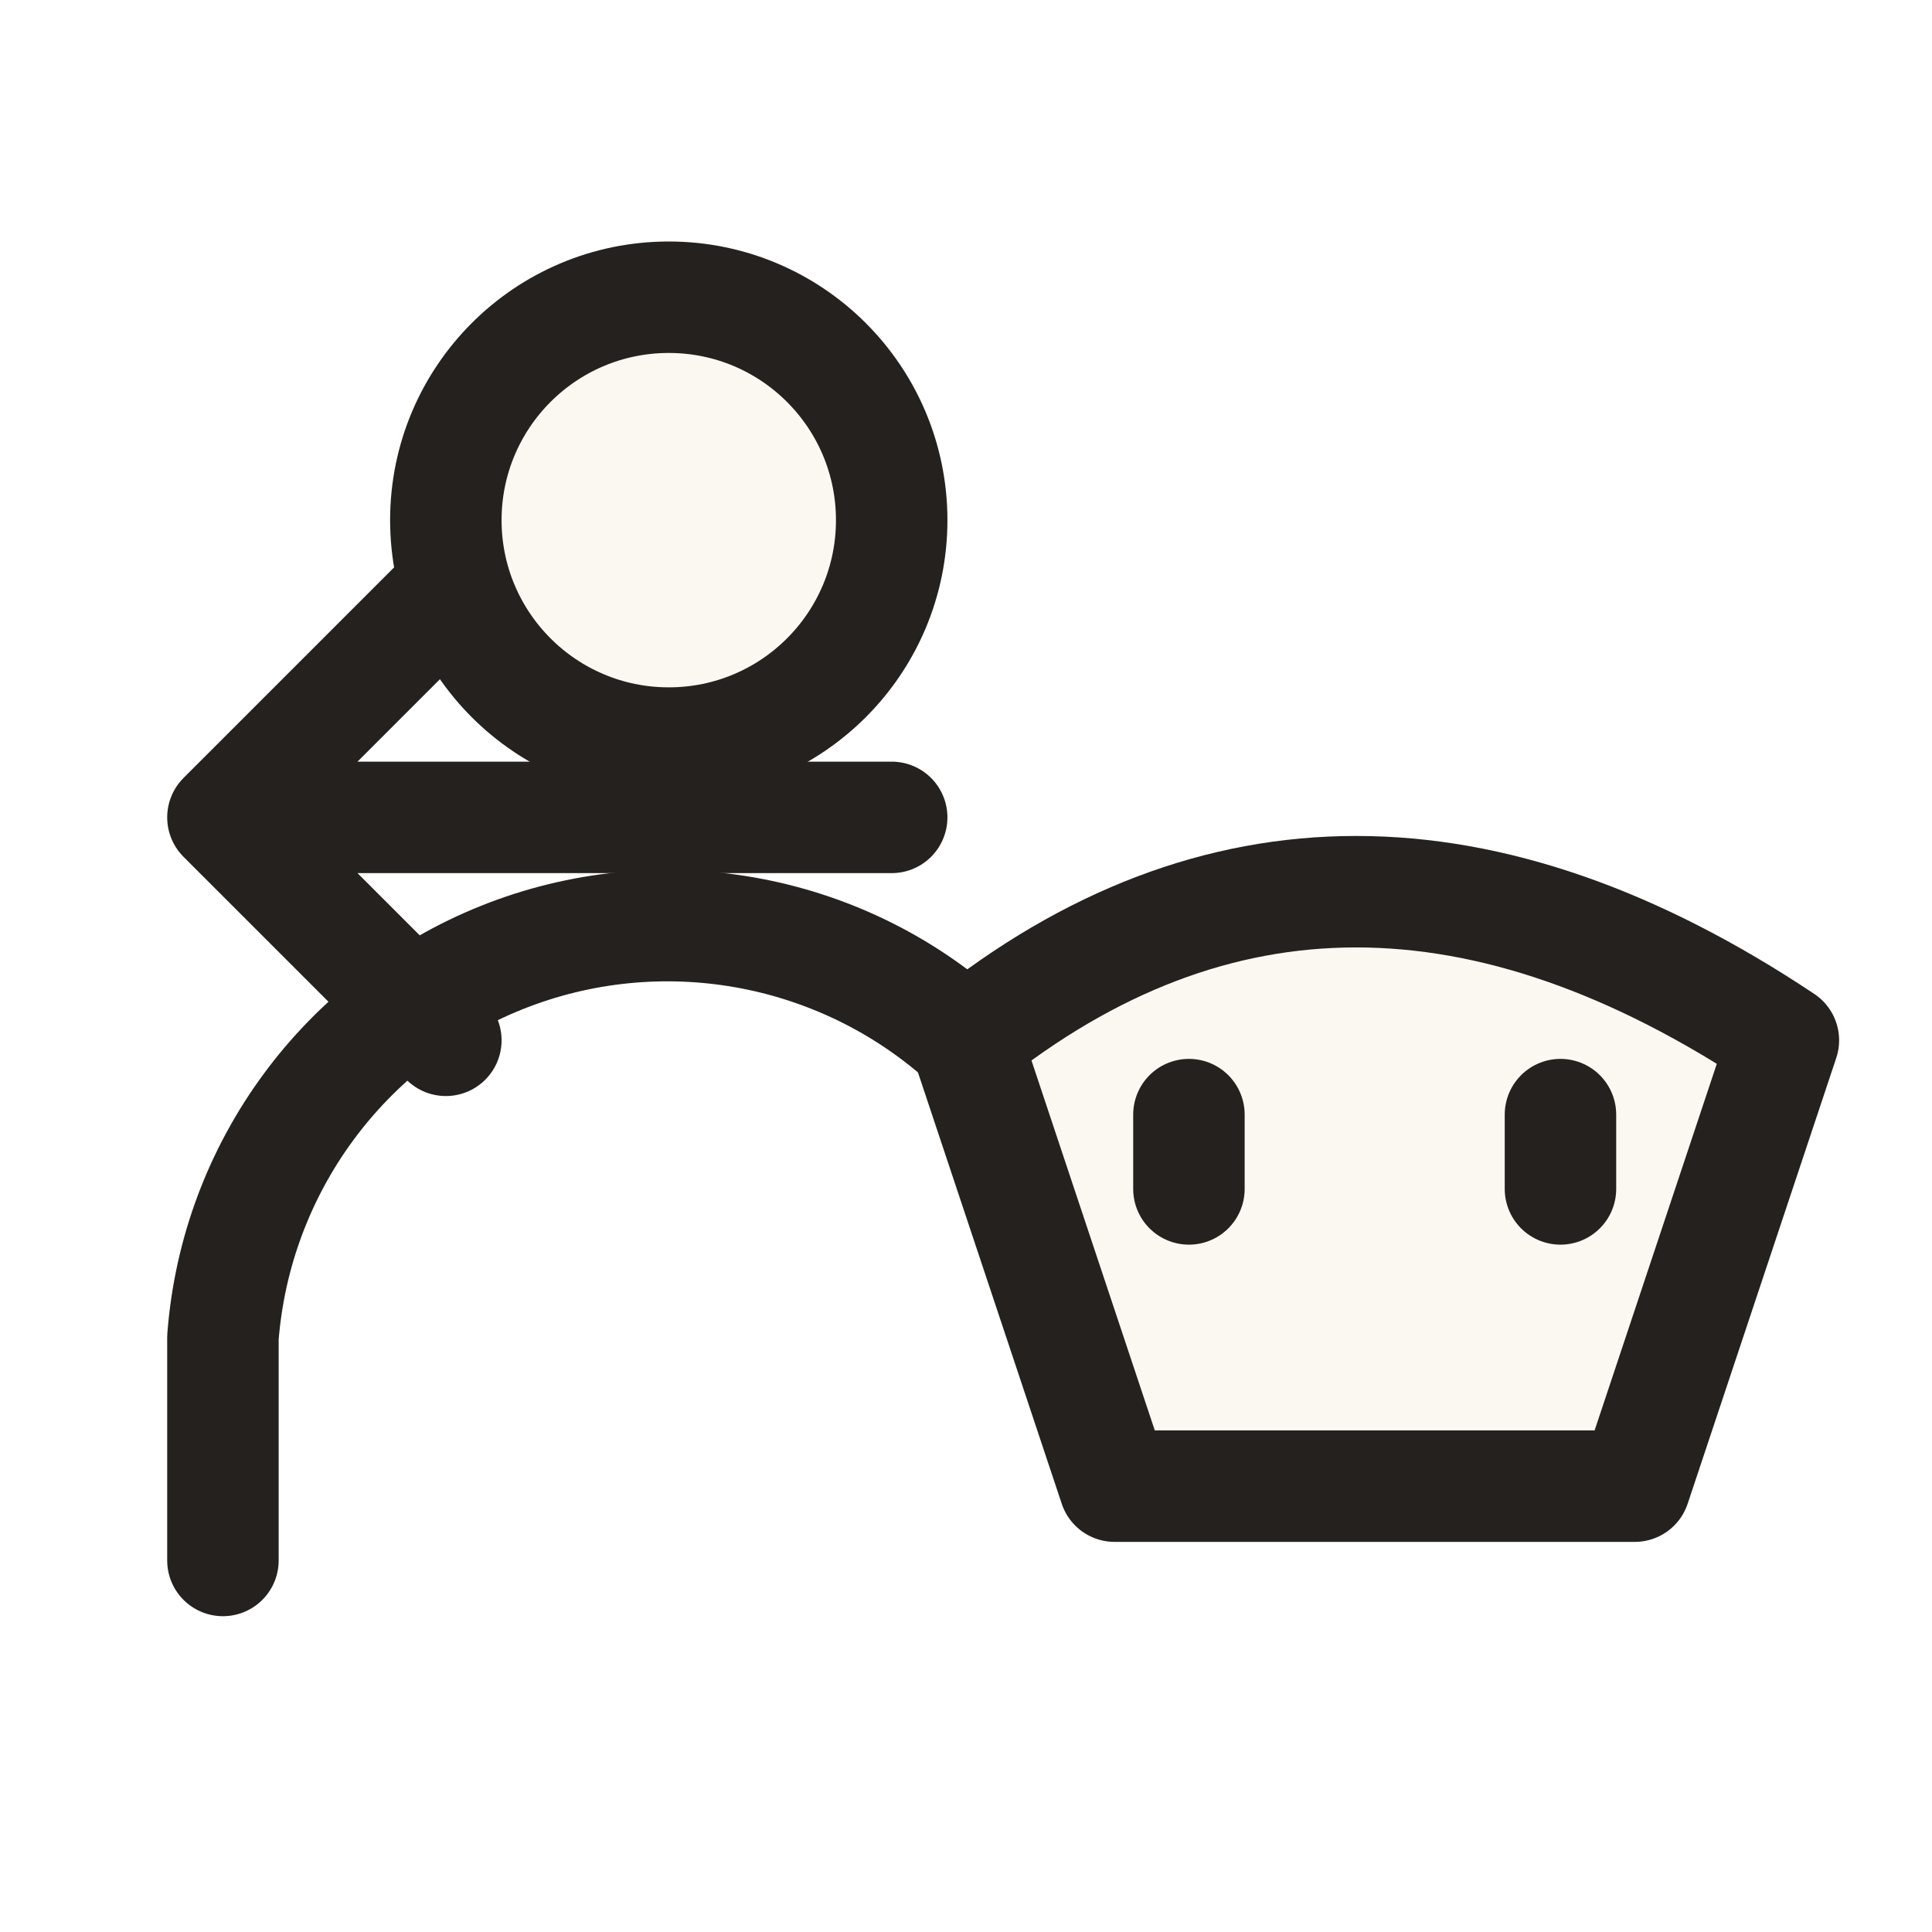
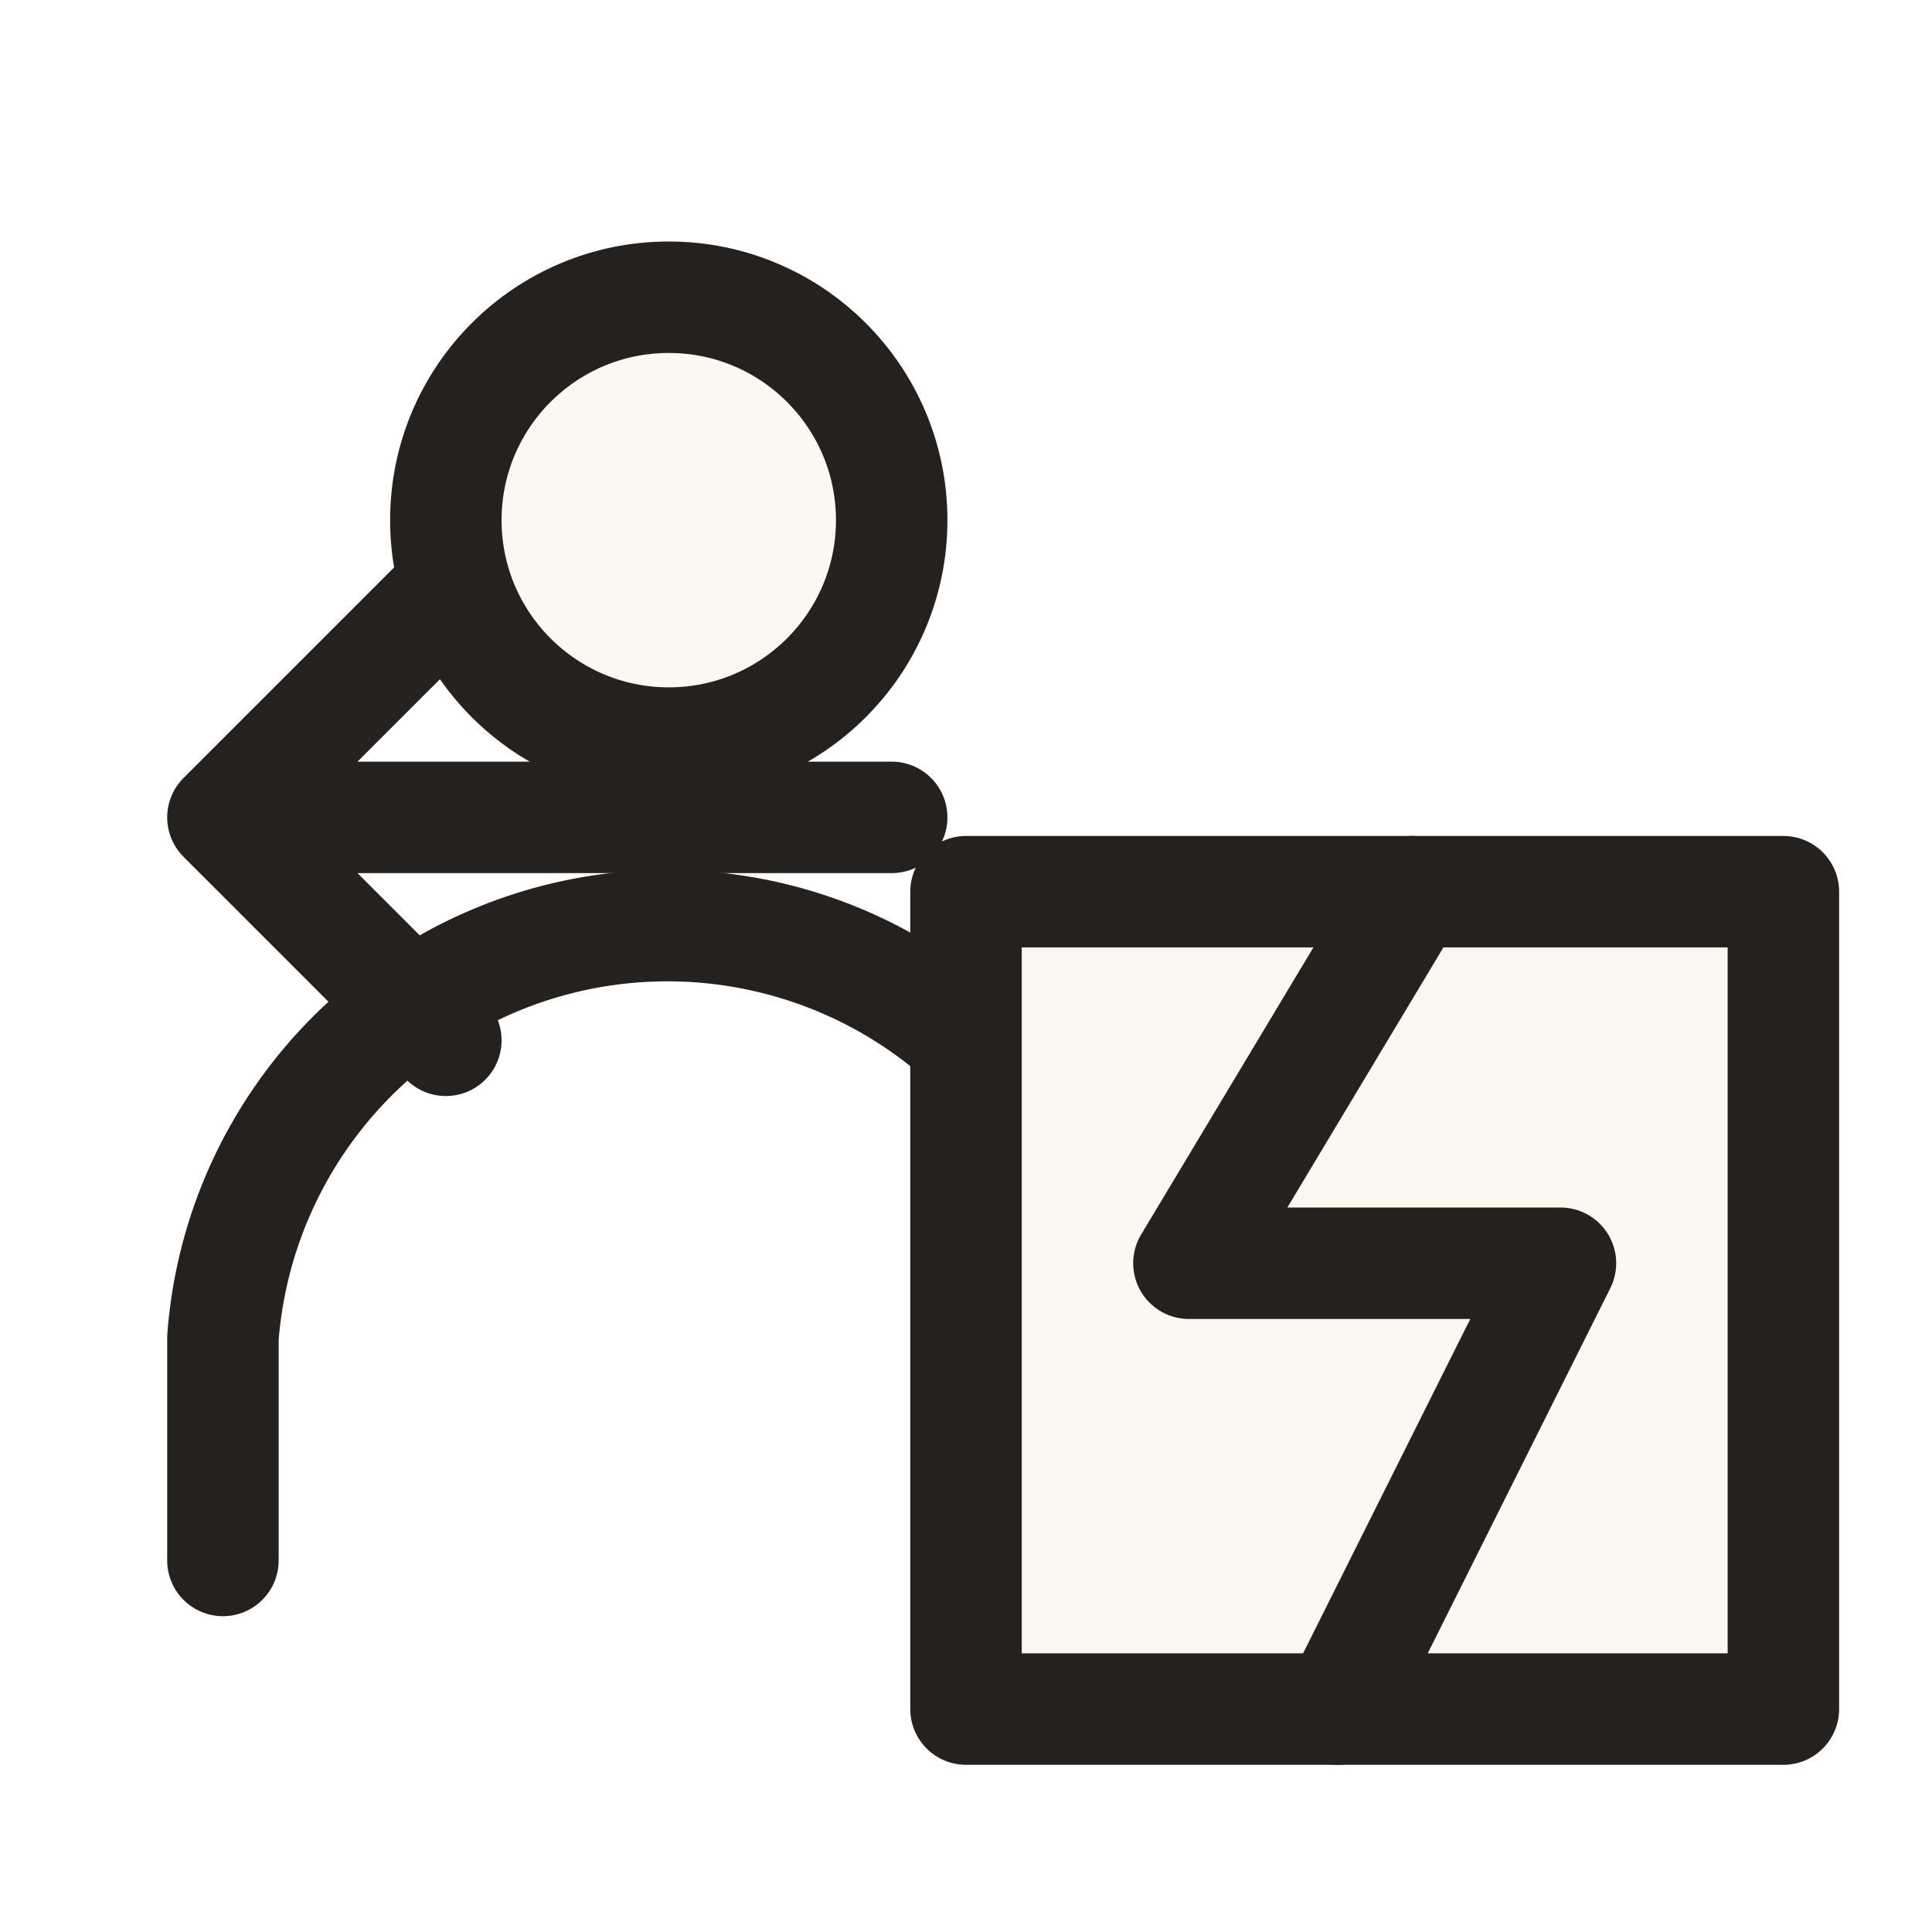
<svg xmlns="http://www.w3.org/2000/svg" width="24" height="24" viewBox="-1 -1 26 26" role="img" aria-label="AlphaLeak · refunding · fictional writer">
  <g stroke="#24211E" stroke-width="1.5" stroke-linecap="round" stroke-linejoin="round">
    <circle cx="8" cy="6" r="3" fill="#FBF8F2" />
    <path d="M2 20v-3a6 6 0 0 1 10-4" fill="none" />
-     <path d="M12 13q5-4 11 0l-2 6h-7z" fill="#FBF8F2" />
-     <path d="M15 14v1m5-1v1" fill="none" />
+     <path d="M12 11h11v11H12z" fill="#FBF8F2" />
+     <path d="M18 11l-3 5h5l-3 6" fill="none" />
    <path d="M11 10H2m3-3-3 3 3 3" fill="none" />
  </g>
</svg>
